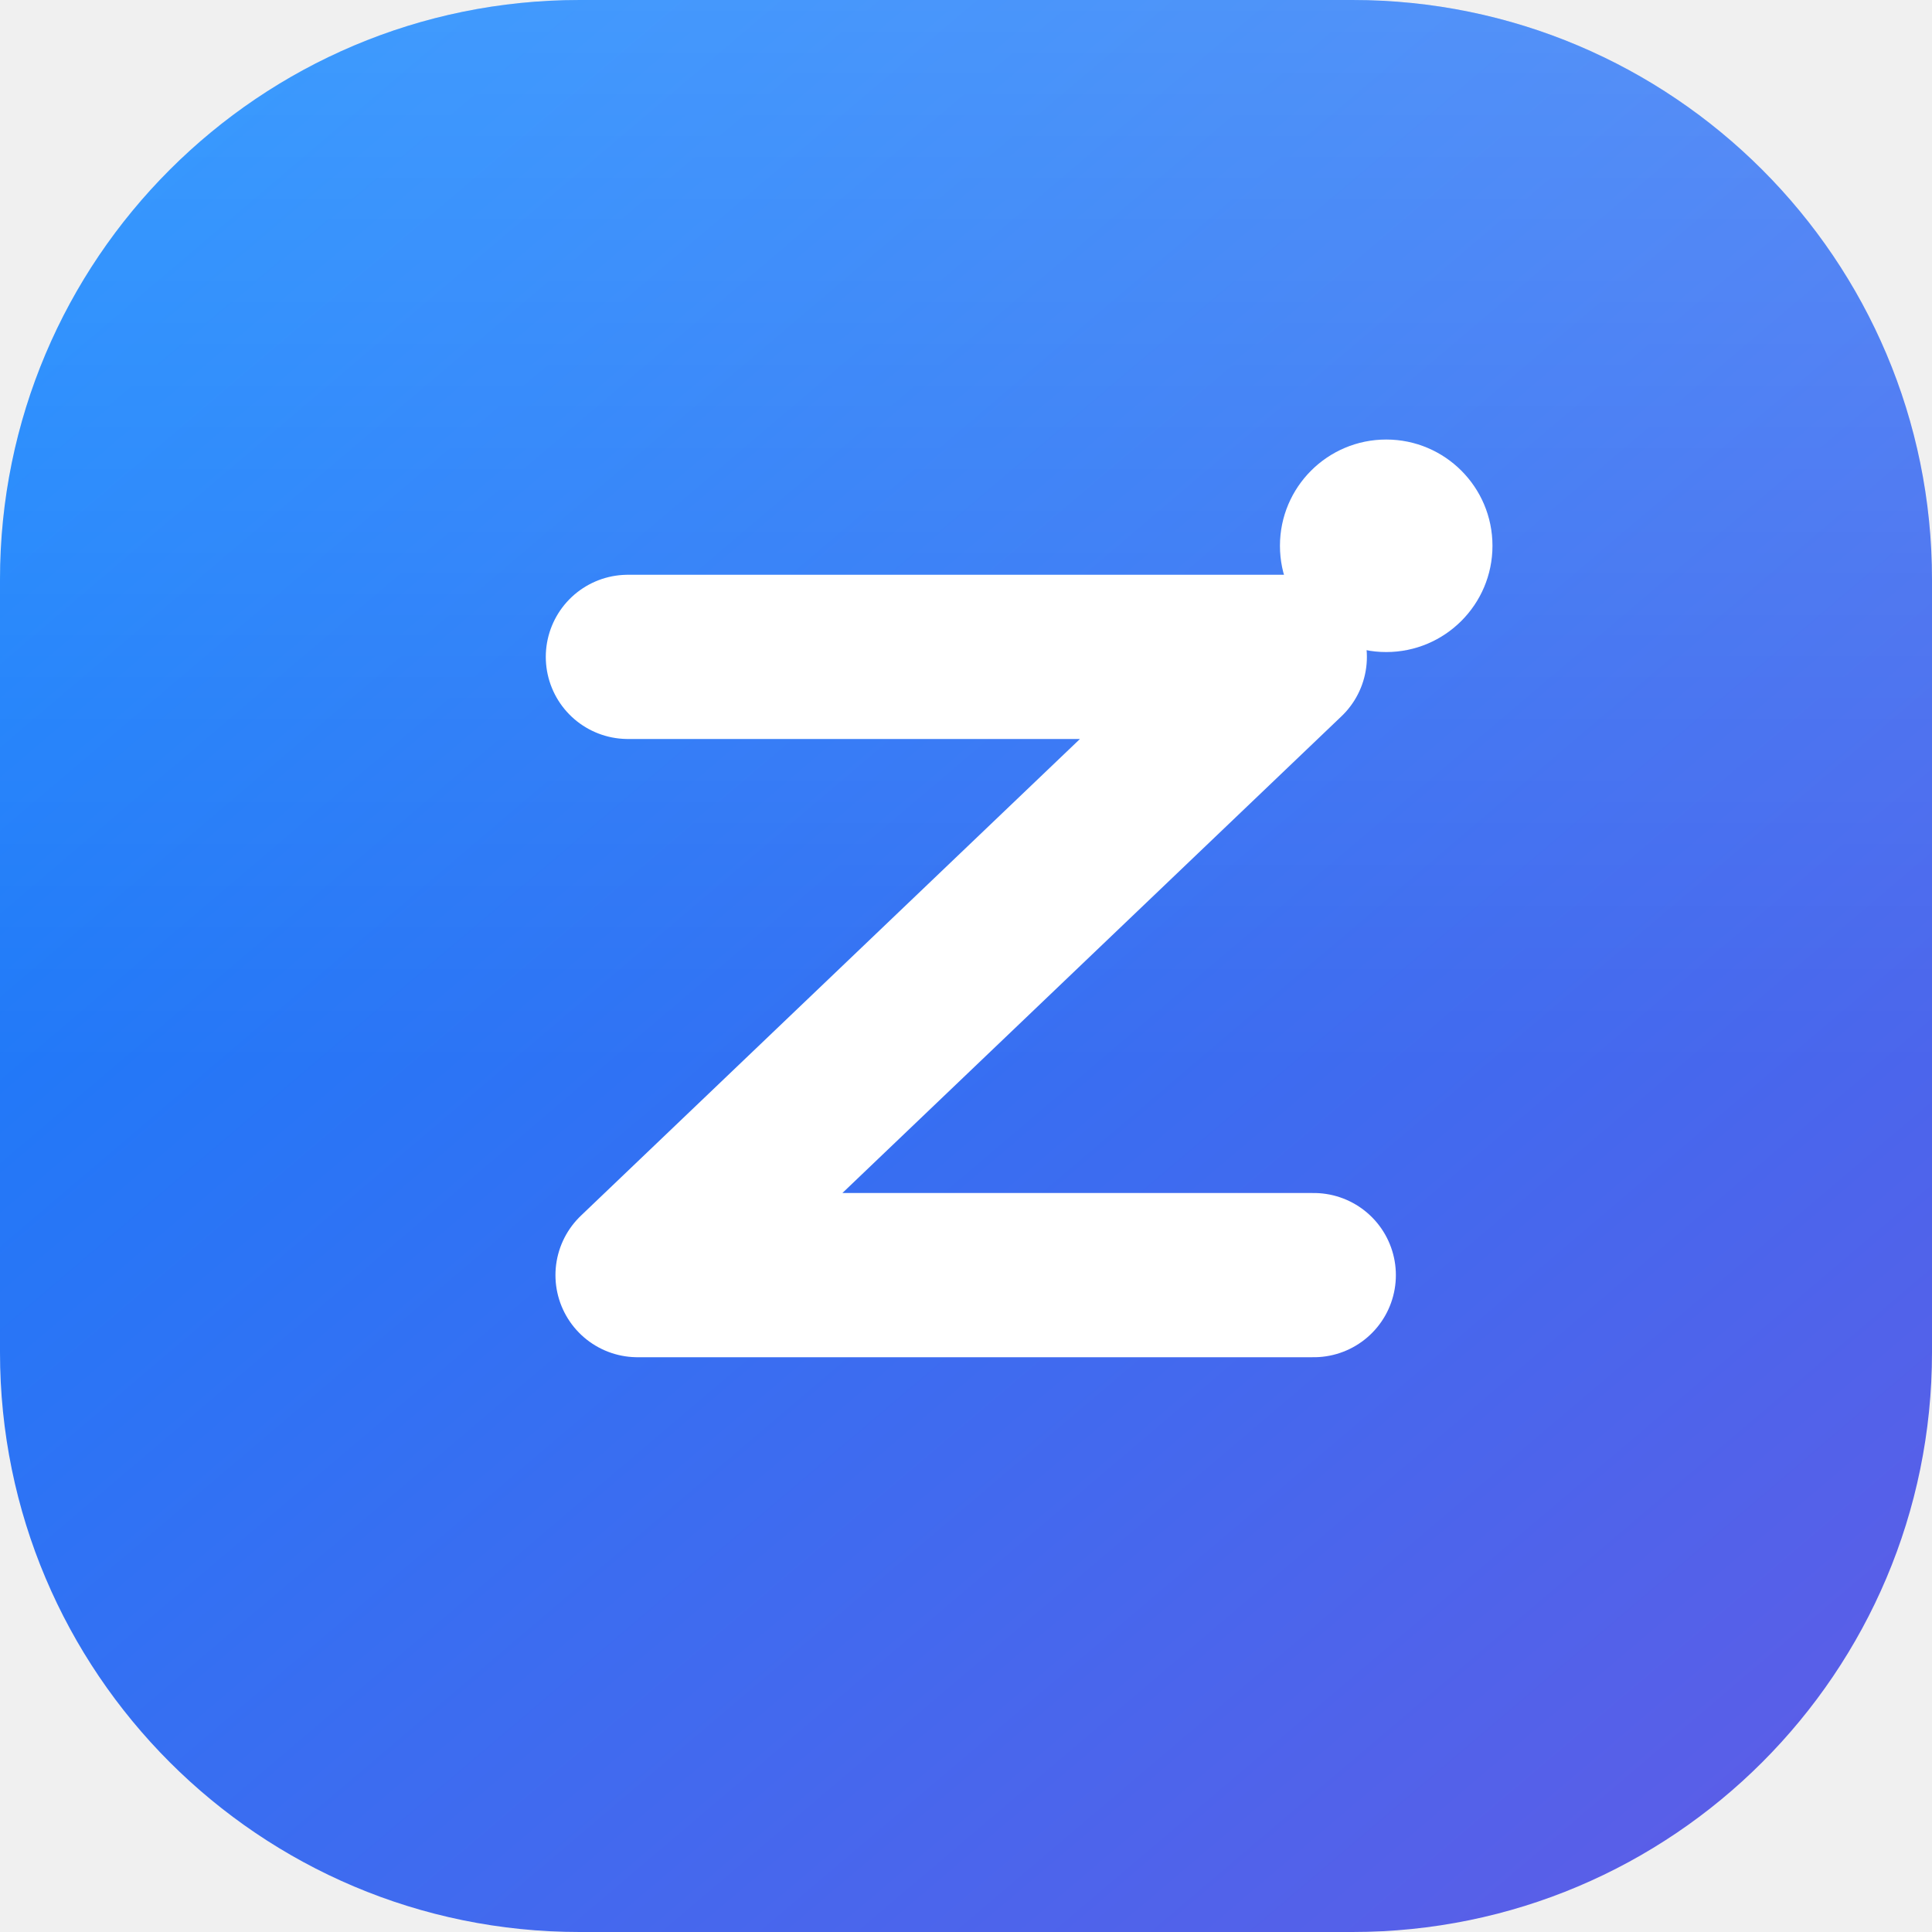
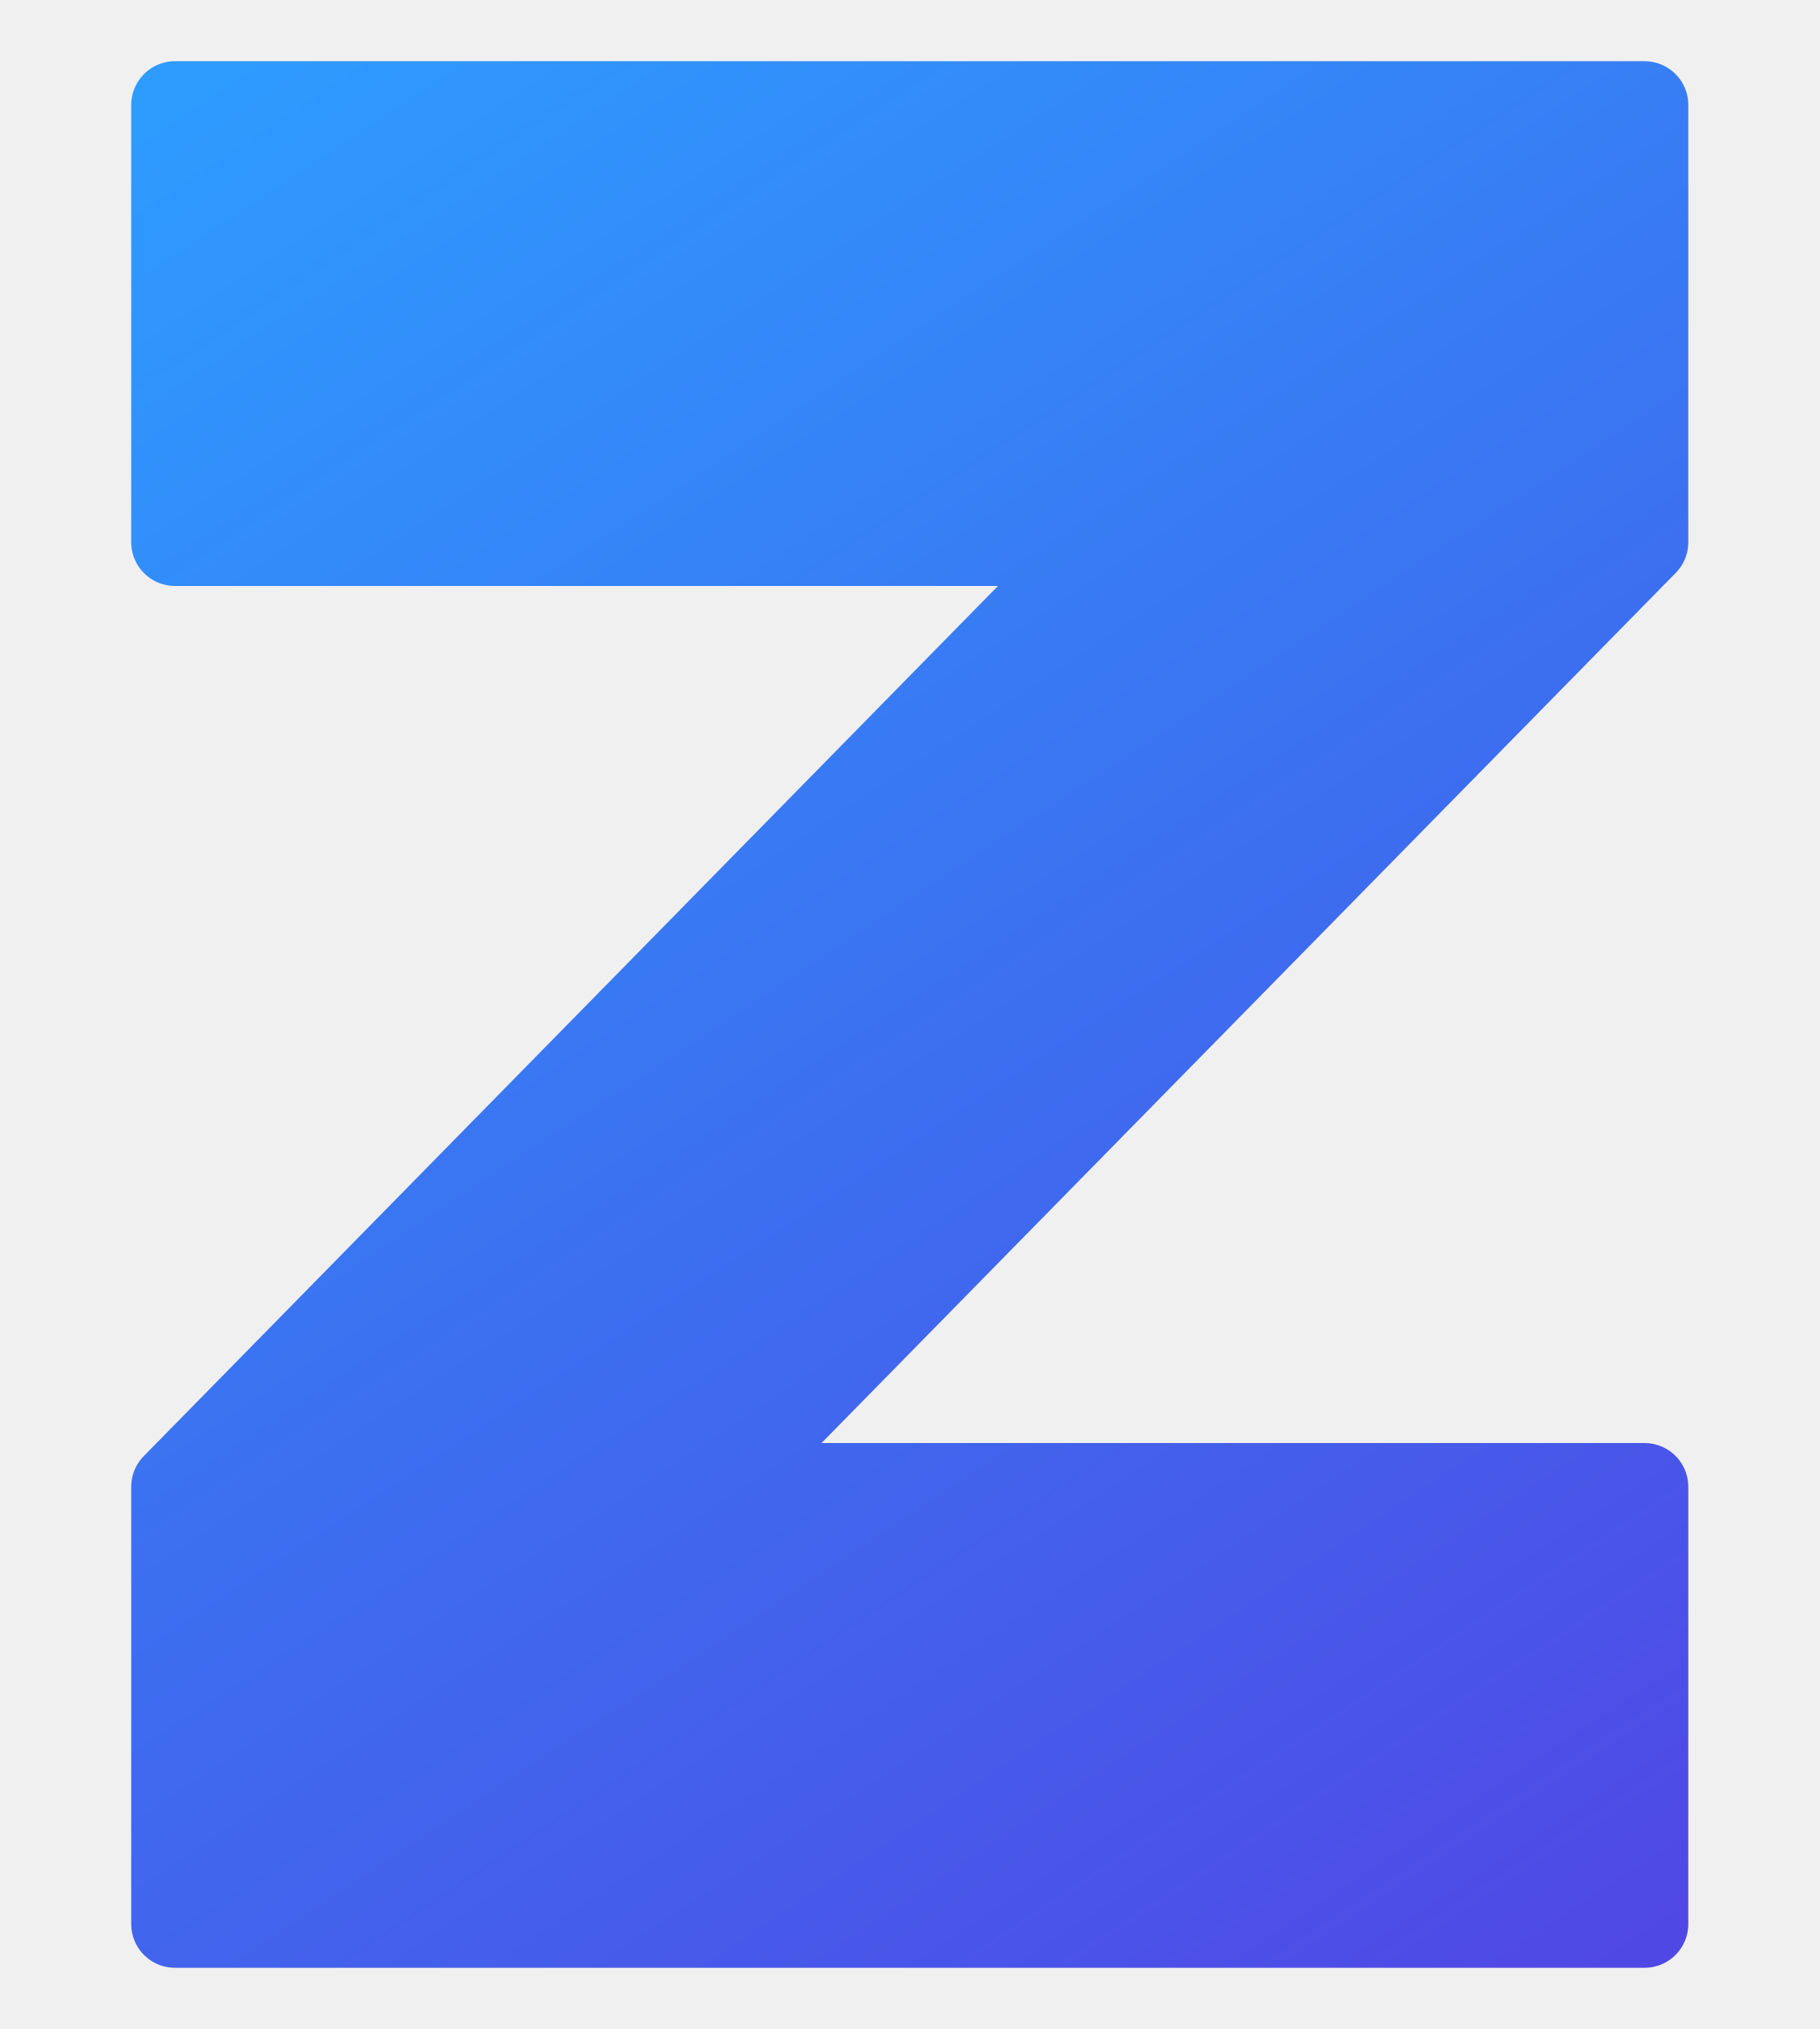
- <svg xmlns="http://www.w3.org/2000/svg" viewBox="0 0 40 40" role="img" aria-label="Zelo">
+ <svg xmlns="http://www.w3.org/2000/svg" viewBox="0 0 104 116" role="img" aria-label="Zelo">
  <defs>
-     <linearGradient id="zeloGrad" x1="3" y1="0" x2="37" y2="40" gradientUnits="userSpaceOnUse">
-       <stop stop-color="#0A84FF" />
-       <stop offset="1" stop-color="#5E5CE6" />
-     </linearGradient>
-     <linearGradient id="zeloSheen" x1="20" y1="0" x2="20" y2="22" gradientUnits="userSpaceOnUse">
-       <stop stop-color="#ffffff" stop-opacity="0.20" />
-       <stop offset="1" stop-color="#ffffff" stop-opacity="0" />
+     <linearGradient id="zeloGrad" x1="16" y1="2" x2="90" y2="114" gradientUnits="userSpaceOnUse">
+       <stop offset="0" stop-color="#2E9BFF" />
+       <stop offset=".52" stop-color="#3C6FF0" />
+       <stop offset="1" stop-color="#5048E5" />
    </linearGradient>
  </defs>
-   <rect width="40" height="40" rx="12" fill="url(#zeloGrad)" />
-   <rect width="40" height="40" rx="12" fill="url(#zeloSheen)" />
-   <path d="M13 13.6H26.6L13.2 26.4H27.2" fill="none" stroke="#ffffff" stroke-width="3.4" stroke-linecap="round" stroke-linejoin="round" />
-   <circle cx="28.7" cy="11.3" r="2.2" fill="#ffffff" />
+   <path d="M10 6 H94 V31 L41 85 H94 V110 H10 V85 L63 31 H10 Z" fill="url(#zeloGrad)" stroke="url(#zeloGrad)" stroke-width="5" stroke-linejoin="round" />
</svg>
